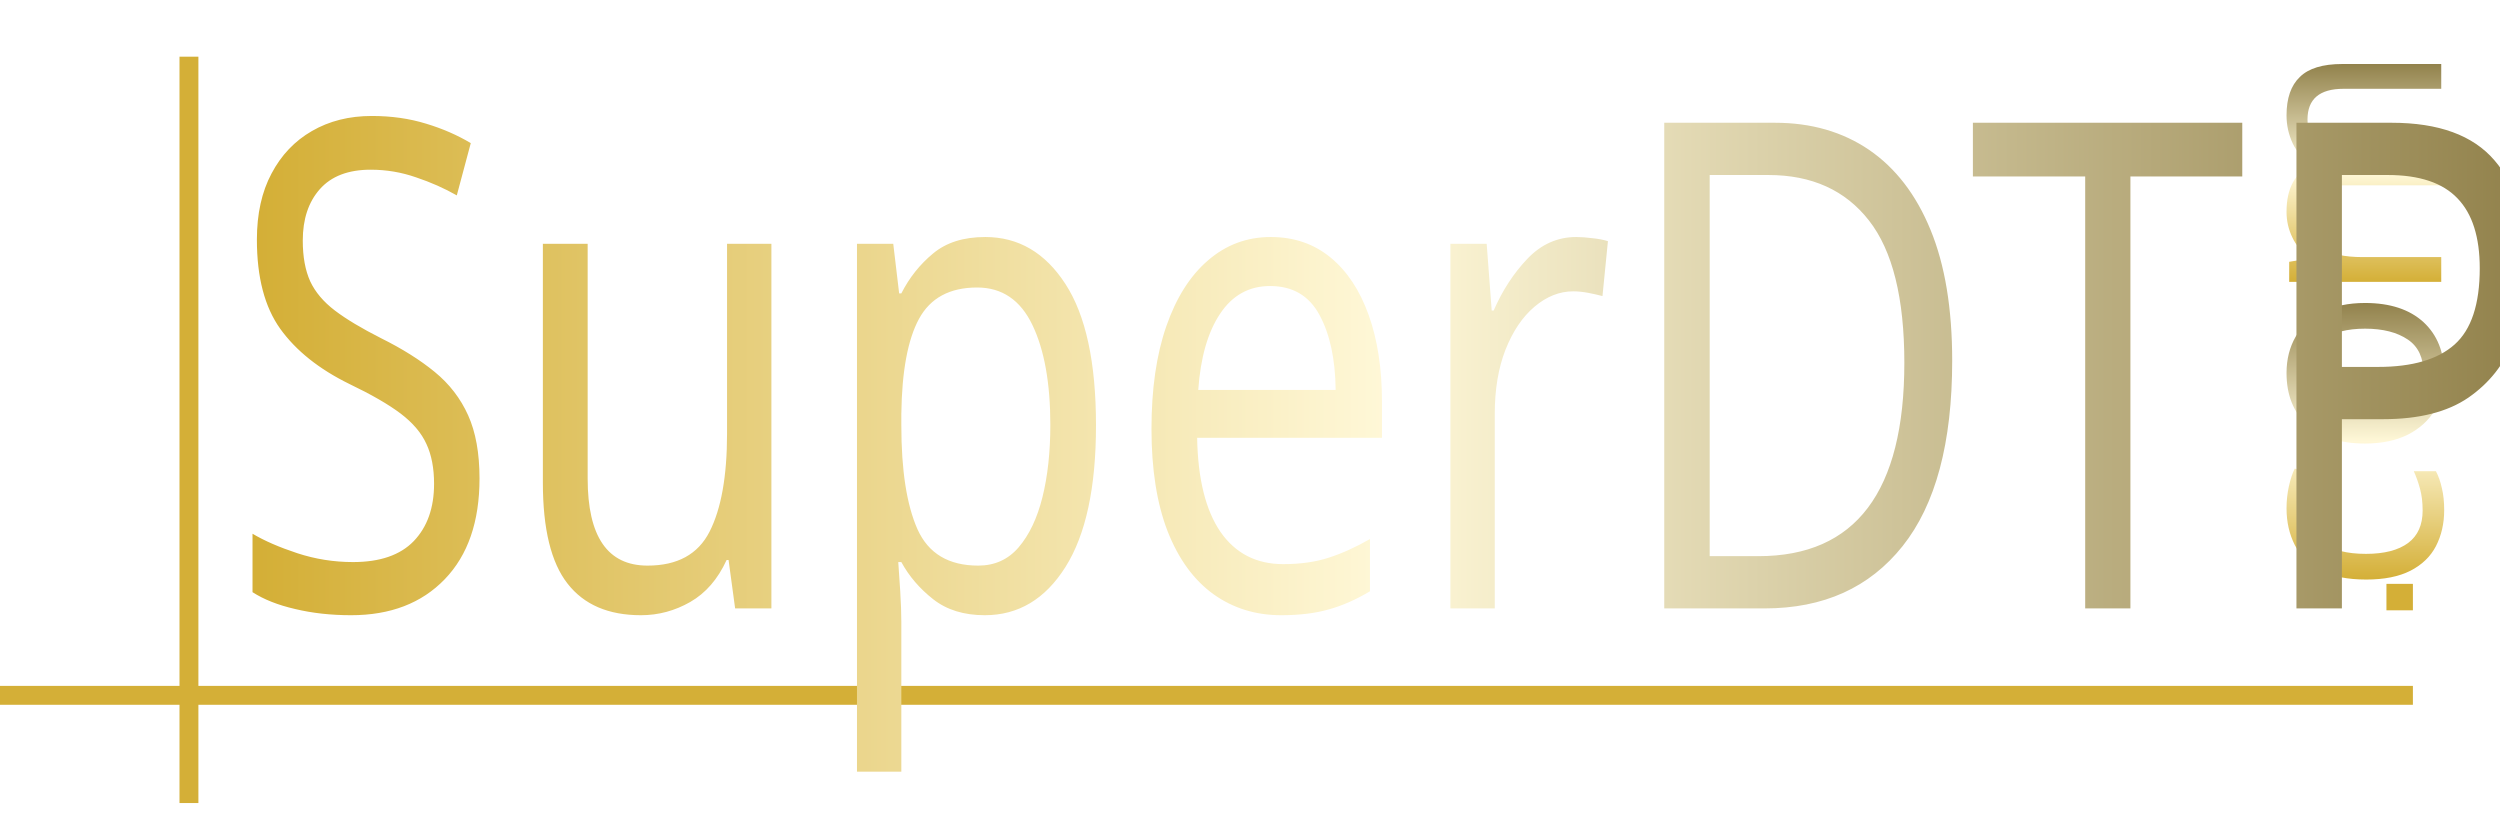
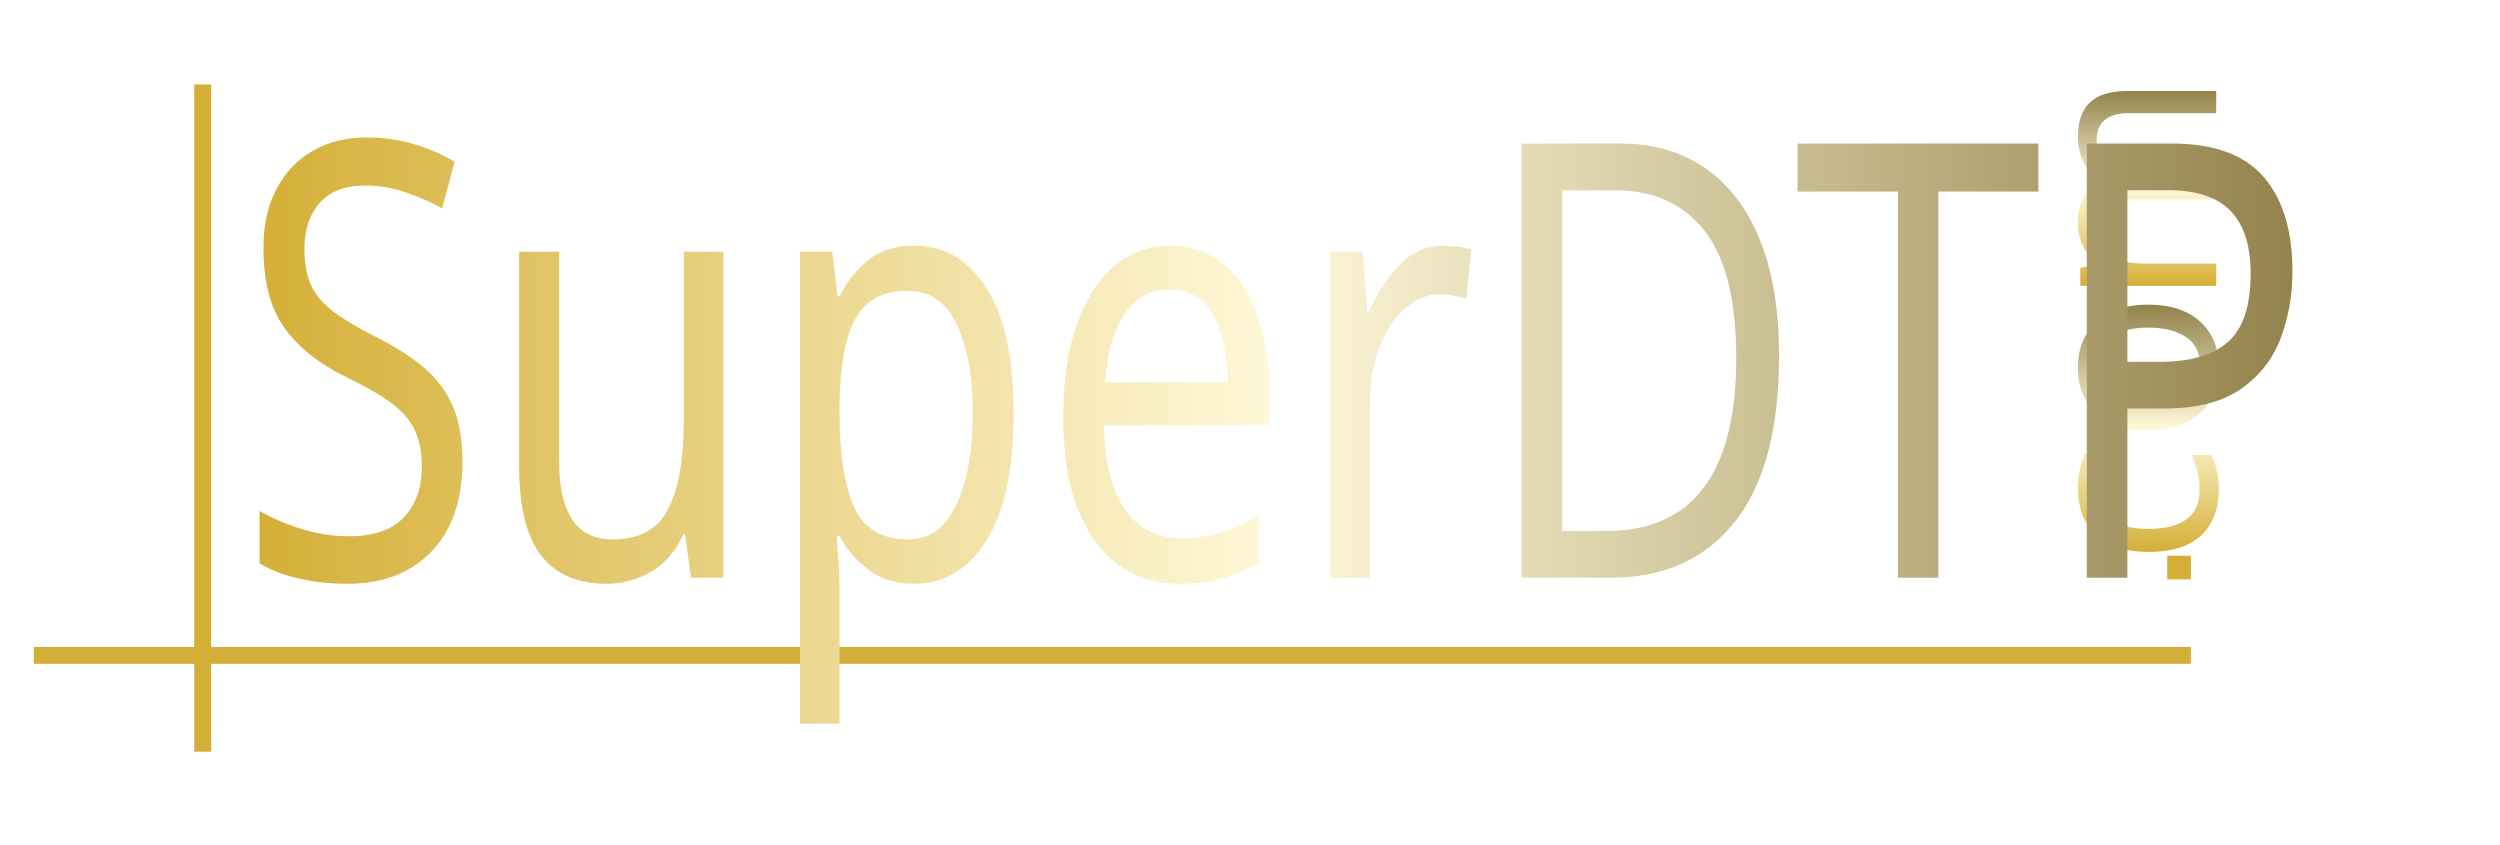
- <svg xmlns="http://www.w3.org/2000/svg" viewBox="0 0 132.31 44.26" overflow="hidden" preserveAspectRatio="xMidYMid meet">
+ <svg xmlns="http://www.w3.org/2000/svg" viewBox="-2 -2 148 50" overflow="visible" preserveAspectRatio="xMinYMid meet">
  <defs>
    <linearGradient id="goldBlackGradient" x1="0%" y1="0%" x2="100%" y2="0%">
      <stop offset="0%" stop-color="#d4af37">
        <animate attributeName="offset" values="-1;1" dur="8s" repeatCount="indefinite" />
      </stop>
      <stop offset="50%" stop-color="#fff8d8">
        <animate attributeName="offset" values="0;2" dur="8s" repeatCount="indefinite" />
      </stop>
      <stop offset="100%" stop-color="#92824c">
        <animate attributeName="offset" values="1;3" dur="8s" repeatCount="indefinite" />
      </stop>
    </linearGradient>
    <style>
      .brand {
        fill: url(#goldBlackGradient);
        font-family: Impact, sans-serif;
        font-size: 36px;
      }

      .domain {
        fill: url(#goldBlackGradient);
        font-family: Impact, sans-serif;
        font-size: 15px;
      }

      .gold-line {
        fill: none;
        stroke: #d4af37;
        stroke-width: 1;
      }

      .gold-dot {
        fill: #d4af37;
      }
    </style>
  </defs>
  <line class="gold-line" x1="0" y1="36.8" x2="127.7" y2="36.8" />
  <line class="gold-line" x1="10" y1="3" x2="10" y2="42.5" />
  <text class="domain" transform="translate(129.2 31.5) rotate(-90)">
    co
  </text>
  <text class="domain" transform="translate(129.2 16.2) rotate(-90)">
    m
  </text>
  <rect class="gold-dot" x="126.3" y="30.9" width="1.4" height="1.4" />
  <text class="brand" transform="translate(12 32.2) scale(.74 1)">
    SuperDTP
  </text>
</svg>
